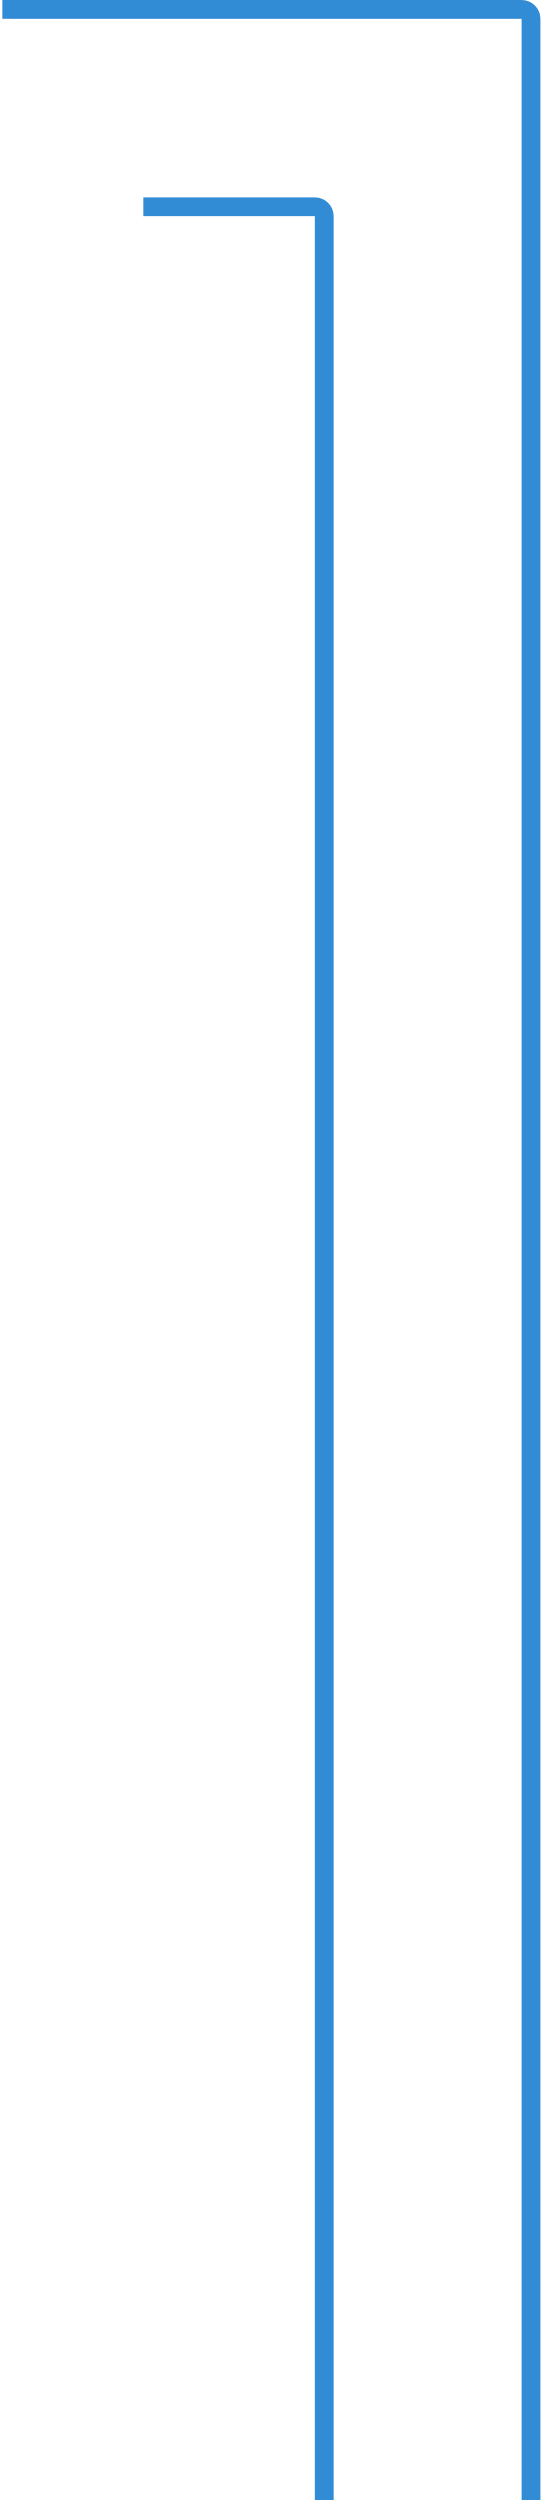
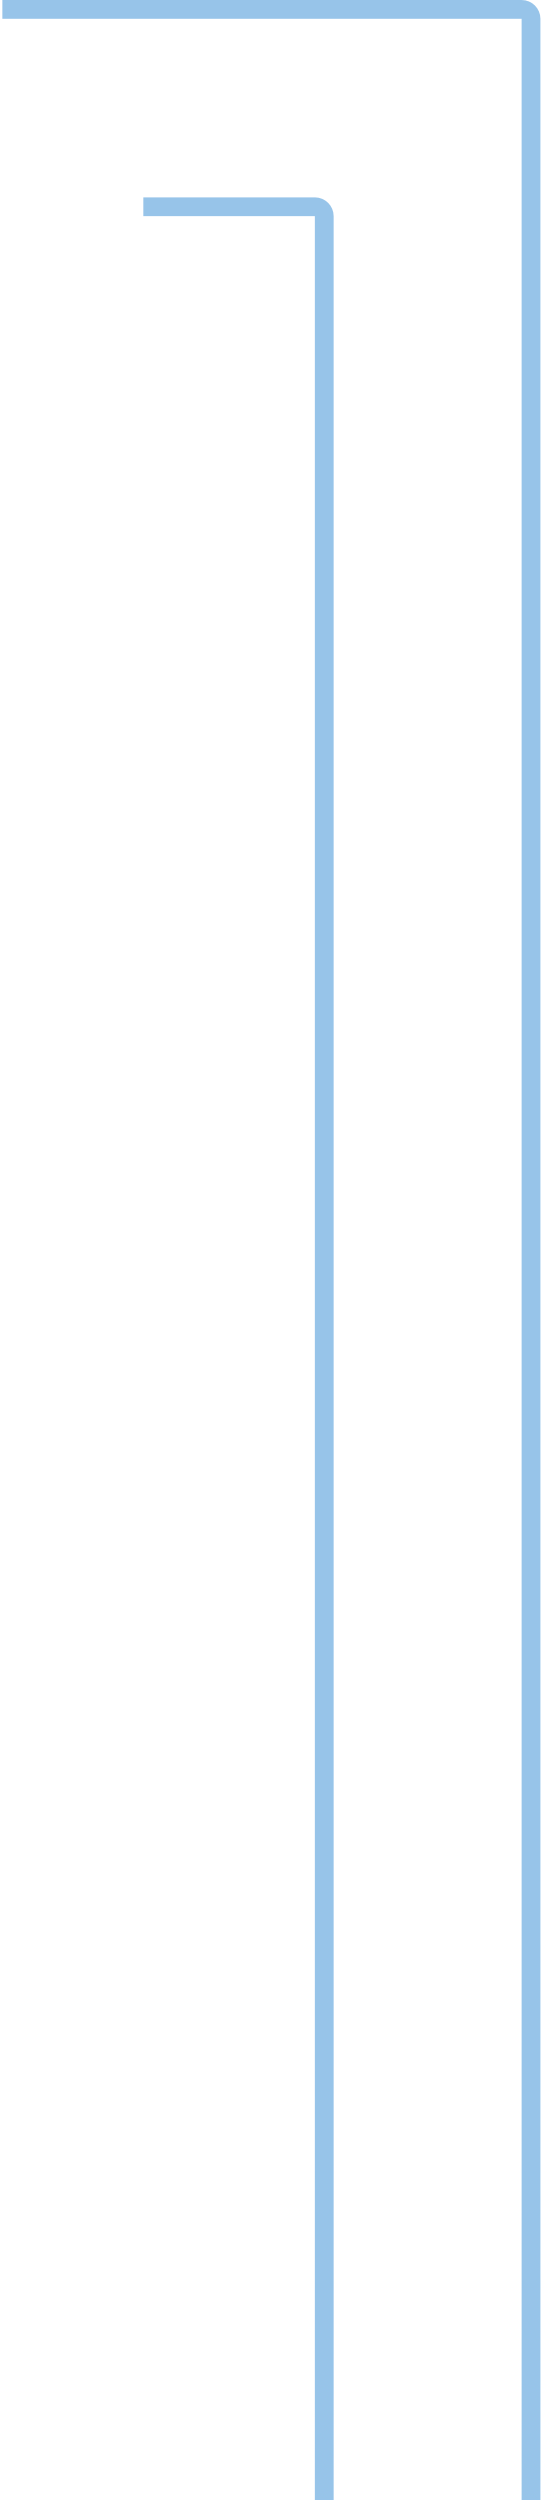
<svg xmlns="http://www.w3.org/2000/svg" width="115" height="532" viewBox="0 0 115 532" fill="none">
-   <path d="M30.5 44H67C68.105 44 69 44.895 69 46V531V532M0.5 2H111C112.105 2 113 2.895 113 4V532" stroke="#318BD5" stroke-width="4" />
+   <path d="M30.5 44H67C68.105 44 69 44.895 69 46V531V532M0.5 2H111C112.105 2 113 2.895 113 4V532" stroke="rgba(49, 139, 213, .5)" stroke-width="4" />
</svg>
